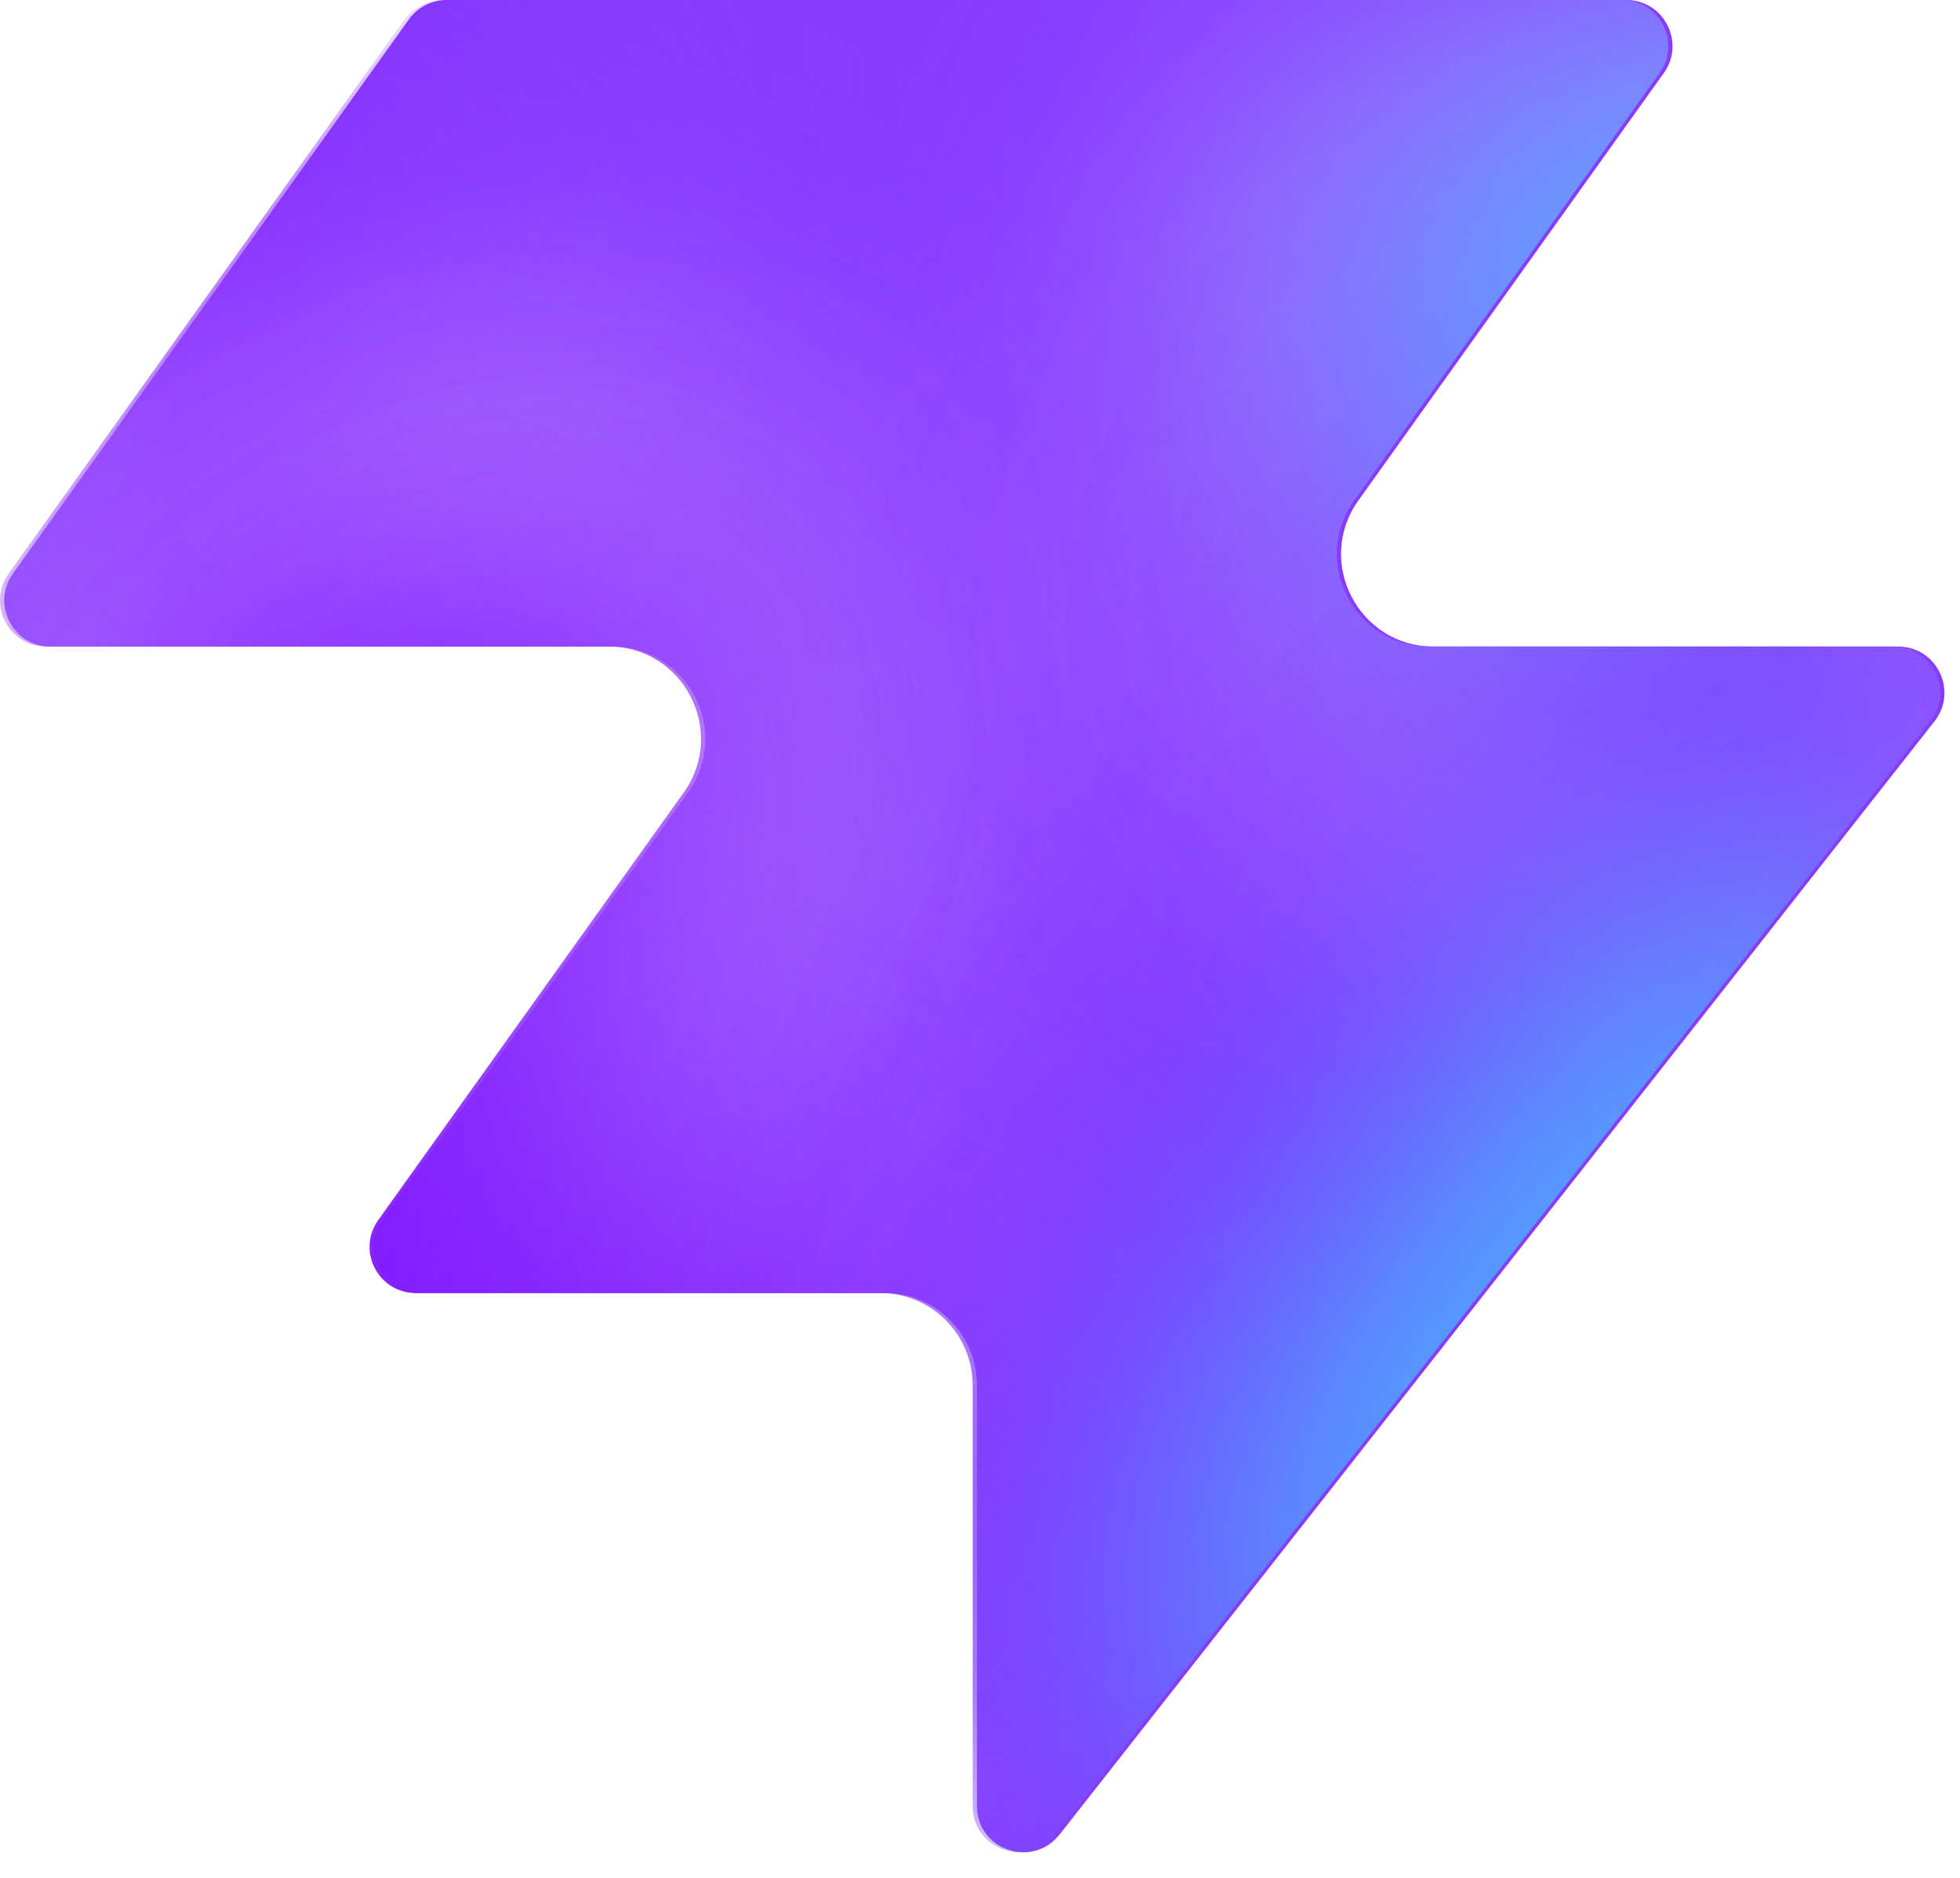
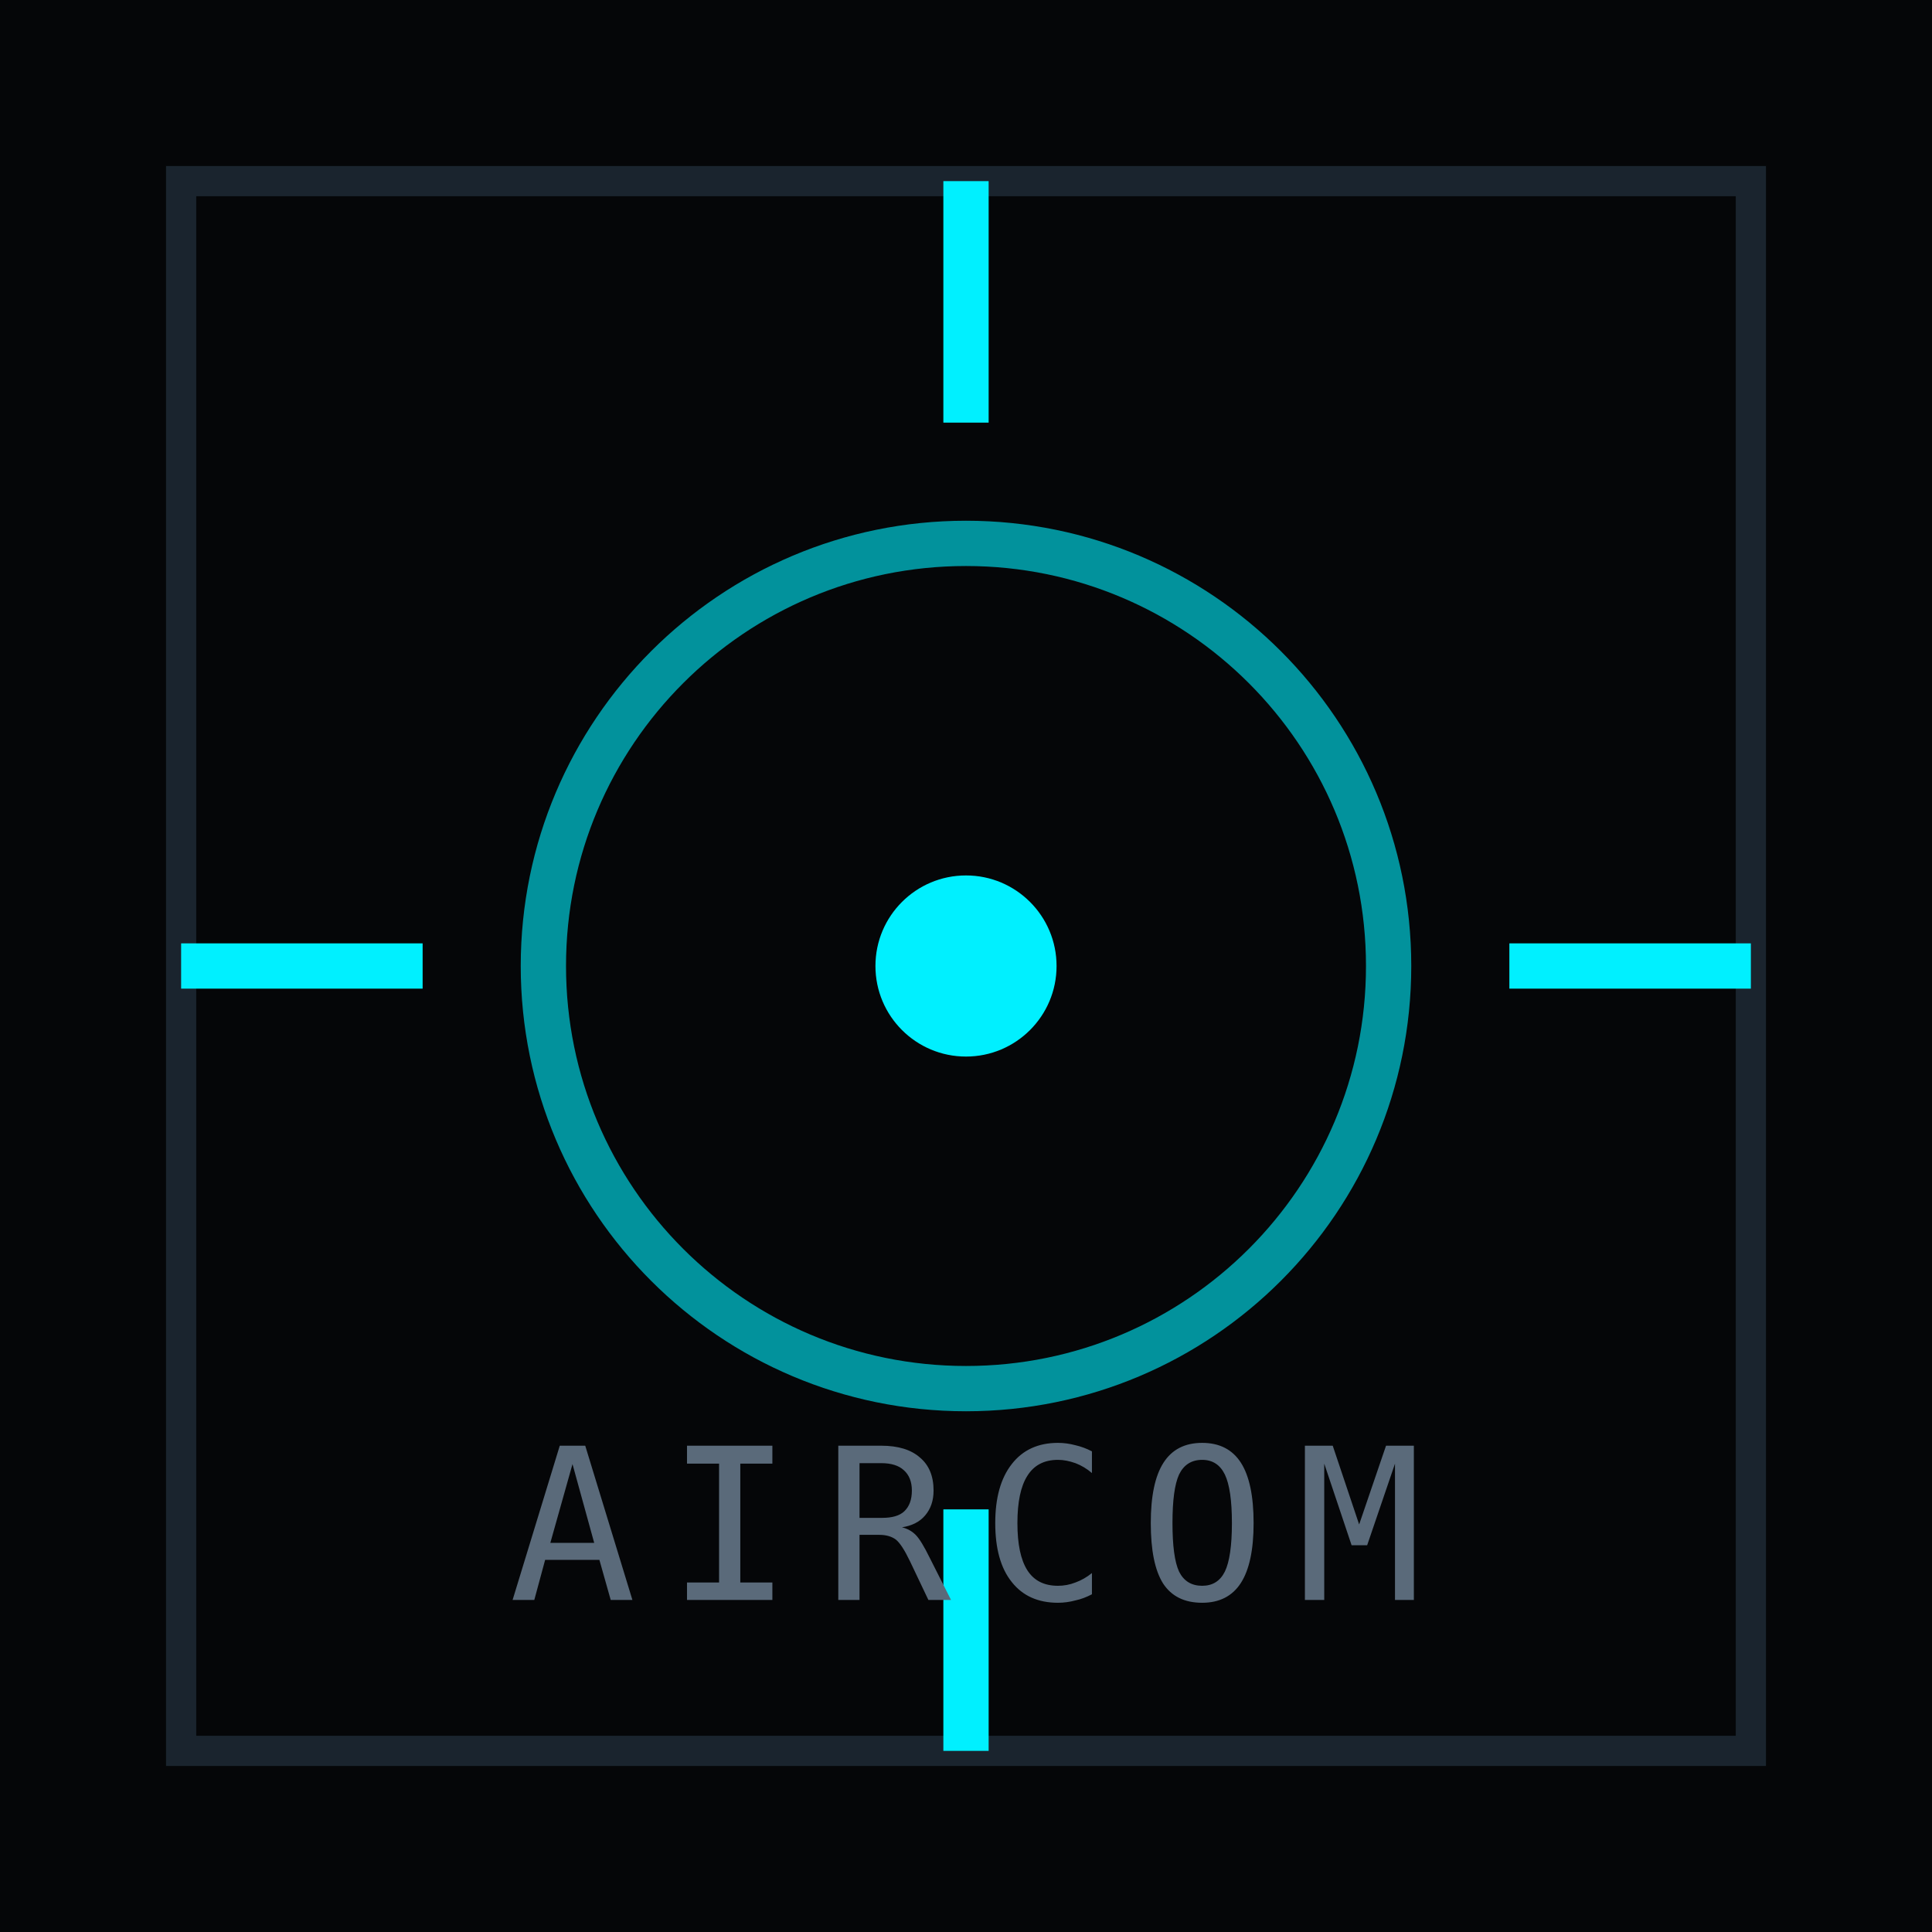
- <svg xmlns="http://www.w3.org/2000/svg" width="48" height="46" fill="none" viewBox="0 0 48 46">
-   <path fill="#863bff" d="M25.946 44.938c-.664.845-2.021.375-2.021-.698V33.937a2.26 2.26 0 0 0-2.262-2.262H10.287c-.92 0-1.456-1.04-.92-1.788l7.48-10.471c1.07-1.497 0-3.578-1.842-3.578H1.237c-.92 0-1.456-1.04-.92-1.788L10.013.474c.214-.297.556-.474.92-.474h28.894c.92 0 1.456 1.04.92 1.788l-7.48 10.471c-1.07 1.498 0 3.579 1.842 3.579h11.377c.943 0 1.473 1.088.89 1.83L25.947 44.94z" style="fill:#863bff;fill:color(display-p3 .525 .23 1);fill-opacity:1" />
-   <mask id="a" width="48" height="46" x="0" y="0" maskUnits="userSpaceOnUse" style="mask-type:alpha">
-     <path fill="#000" d="M25.842 44.938c-.664.844-2.021.375-2.021-.698V33.937a2.26 2.26 0 0 0-2.262-2.262H10.183c-.92 0-1.456-1.04-.92-1.788l7.48-10.471c1.07-1.498 0-3.579-1.842-3.579H1.133c-.92 0-1.456-1.04-.92-1.787L9.91.473c.214-.297.556-.474.92-.474h28.894c.92 0 1.456 1.04.92 1.788l-7.48 10.471c-1.07 1.498 0 3.578 1.842 3.578h11.377c.943 0 1.473 1.088.89 1.832L25.843 44.94z" style="fill:#000;fill-opacity:1" />
-   </mask>
-   <g mask="url(#a)">
-     <g filter="url(#b)">
-       <ellipse cx="5.508" cy="14.704" fill="#ede6ff" rx="5.508" ry="14.704" style="fill:#ede6ff;fill:color(display-p3 .927 .903 1);fill-opacity:1" transform="matrix(.00324 1 1 -.00324 -4.47 31.516)" />
-     </g>
-     <g filter="url(#c)">
-       <ellipse cx="10.399" cy="29.851" fill="#ede6ff" rx="10.399" ry="29.851" style="fill:#ede6ff;fill:color(display-p3 .927 .903 1);fill-opacity:1" transform="matrix(.00324 1 1 -.00324 -39.328 7.883)" />
-     </g>
-     <g filter="url(#d)">
-       <ellipse cx="5.508" cy="30.487" fill="#7e14ff" rx="5.508" ry="30.487" style="fill:#7e14ff;fill:color(display-p3 .492 .077 1);fill-opacity:1" transform="rotate(89.814 -25.913 -14.639)scale(1 -1)" />
-     </g>
-     <g filter="url(#e)">
-       <ellipse cx="5.508" cy="30.599" fill="#7e14ff" rx="5.508" ry="30.599" style="fill:#7e14ff;fill:color(display-p3 .492 .077 1);fill-opacity:1" transform="rotate(89.814 -32.644 -3.334)scale(1 -1)" />
-     </g>
-     <g filter="url(#f)">
-       <ellipse cx="5.508" cy="30.599" fill="#7e14ff" rx="5.508" ry="30.599" style="fill:#7e14ff;fill:color(display-p3 .492 .077 1);fill-opacity:1" transform="matrix(.00324 1 1 -.00324 -34.34 30.47)" />
-     </g>
-     <g filter="url(#g)">
-       <ellipse cx="14.072" cy="22.078" fill="#ede6ff" rx="14.072" ry="22.078" style="fill:#ede6ff;fill:color(display-p3 .927 .903 1);fill-opacity:1" transform="rotate(93.35 24.506 48.493)scale(-1 1)" />
-     </g>
-     <g filter="url(#h)">
-       <ellipse cx="3.47" cy="21.501" fill="#7e14ff" rx="3.47" ry="21.501" style="fill:#7e14ff;fill:color(display-p3 .492 .077 1);fill-opacity:1" transform="rotate(89.009 28.708 47.59)scale(-1 1)" />
-     </g>
-     <g filter="url(#i)">
-       <ellipse cx="3.47" cy="21.501" fill="#7e14ff" rx="3.47" ry="21.501" style="fill:#7e14ff;fill:color(display-p3 .492 .077 1);fill-opacity:1" transform="rotate(89.009 28.708 47.59)scale(-1 1)" />
-     </g>
-     <g filter="url(#j)">
-       <ellipse cx=".387" cy="8.972" fill="#7e14ff" rx="4.407" ry="29.108" style="fill:#7e14ff;fill:color(display-p3 .492 .077 1);fill-opacity:1" transform="rotate(39.51 .387 8.972)" />
-     </g>
-     <g filter="url(#k)">
-       <ellipse cx="47.523" cy="-6.092" fill="#7e14ff" rx="4.407" ry="29.108" style="fill:#7e14ff;fill:color(display-p3 .492 .077 1);fill-opacity:1" transform="rotate(37.892 47.523 -6.092)" />
-     </g>
-     <g filter="url(#l)">
-       <ellipse cx="41.412" cy="6.333" fill="#47bfff" rx="5.971" ry="9.665" style="fill:#47bfff;fill:color(display-p3 .28 .748 1);fill-opacity:1" transform="rotate(37.892 41.412 6.333)" />
-     </g>
-     <g filter="url(#m)">
-       <ellipse cx="-1.879" cy="38.332" fill="#7e14ff" rx="4.407" ry="29.108" style="fill:#7e14ff;fill:color(display-p3 .492 .077 1);fill-opacity:1" transform="rotate(37.892 -1.88 38.332)" />
-     </g>
-     <g filter="url(#n)">
-       <ellipse cx="-1.879" cy="38.332" fill="#7e14ff" rx="4.407" ry="29.108" style="fill:#7e14ff;fill:color(display-p3 .492 .077 1);fill-opacity:1" transform="rotate(37.892 -1.88 38.332)" />
-     </g>
-     <g filter="url(#o)">
-       <ellipse cx="35.651" cy="29.907" fill="#7e14ff" rx="4.407" ry="29.108" style="fill:#7e14ff;fill:color(display-p3 .492 .077 1);fill-opacity:1" transform="rotate(37.892 35.651 29.907)" />
-     </g>
-     <g filter="url(#p)">
-       <ellipse cx="38.418" cy="32.4" fill="#47bfff" rx="5.971" ry="15.297" style="fill:#47bfff;fill:color(display-p3 .28 .748 1);fill-opacity:1" transform="rotate(37.892 38.418 32.4)" />
-     </g>
-   </g>
-   <defs>
-     <filter id="b" width="60.045" height="41.654" x="-19.77" y="16.149" color-interpolation-filters="sRGB" filterUnits="userSpaceOnUse">
-       <feFlood flood-opacity="0" result="BackgroundImageFix" />
-       <feBlend in="SourceGraphic" in2="BackgroundImageFix" result="shape" />
-       <feGaussianBlur result="effect1_foregroundBlur_2002_17158" stdDeviation="7.659" />
-     </filter>
-     <filter id="c" width="90.34" height="51.437" x="-54.613" y="-7.533" color-interpolation-filters="sRGB" filterUnits="userSpaceOnUse">
-       <feFlood flood-opacity="0" result="BackgroundImageFix" />
-       <feBlend in="SourceGraphic" in2="BackgroundImageFix" result="shape" />
-       <feGaussianBlur result="effect1_foregroundBlur_2002_17158" stdDeviation="7.659" />
-     </filter>
-     <filter id="d" width="79.355" height="29.4" x="-49.64" y="2.03" color-interpolation-filters="sRGB" filterUnits="userSpaceOnUse">
-       <feFlood flood-opacity="0" result="BackgroundImageFix" />
-       <feBlend in="SourceGraphic" in2="BackgroundImageFix" result="shape" />
-       <feGaussianBlur result="effect1_foregroundBlur_2002_17158" stdDeviation="4.596" />
-     </filter>
-     <filter id="e" width="79.579" height="29.4" x="-45.045" y="20.029" color-interpolation-filters="sRGB" filterUnits="userSpaceOnUse">
-       <feFlood flood-opacity="0" result="BackgroundImageFix" />
-       <feBlend in="SourceGraphic" in2="BackgroundImageFix" result="shape" />
-       <feGaussianBlur result="effect1_foregroundBlur_2002_17158" stdDeviation="4.596" />
-     </filter>
-     <filter id="f" width="79.579" height="29.4" x="-43.513" y="21.178" color-interpolation-filters="sRGB" filterUnits="userSpaceOnUse">
-       <feFlood flood-opacity="0" result="BackgroundImageFix" />
-       <feBlend in="SourceGraphic" in2="BackgroundImageFix" result="shape" />
-       <feGaussianBlur result="effect1_foregroundBlur_2002_17158" stdDeviation="4.596" />
-     </filter>
-     <filter id="g" width="74.749" height="58.852" x="15.756" y="-17.901" color-interpolation-filters="sRGB" filterUnits="userSpaceOnUse">
-       <feFlood flood-opacity="0" result="BackgroundImageFix" />
-       <feBlend in="SourceGraphic" in2="BackgroundImageFix" result="shape" />
-       <feGaussianBlur result="effect1_foregroundBlur_2002_17158" stdDeviation="7.659" />
-     </filter>
-     <filter id="h" width="61.377" height="25.362" x="23.548" y="2.284" color-interpolation-filters="sRGB" filterUnits="userSpaceOnUse">
-       <feFlood flood-opacity="0" result="BackgroundImageFix" />
-       <feBlend in="SourceGraphic" in2="BackgroundImageFix" result="shape" />
-       <feGaussianBlur result="effect1_foregroundBlur_2002_17158" stdDeviation="4.596" />
-     </filter>
-     <filter id="i" width="61.377" height="25.362" x="23.548" y="2.284" color-interpolation-filters="sRGB" filterUnits="userSpaceOnUse">
-       <feFlood flood-opacity="0" result="BackgroundImageFix" />
-       <feBlend in="SourceGraphic" in2="BackgroundImageFix" result="shape" />
-       <feGaussianBlur result="effect1_foregroundBlur_2002_17158" stdDeviation="4.596" />
-     </filter>
-     <filter id="j" width="56.045" height="63.649" x="-27.636" y="-22.853" color-interpolation-filters="sRGB" filterUnits="userSpaceOnUse">
-       <feFlood flood-opacity="0" result="BackgroundImageFix" />
-       <feBlend in="SourceGraphic" in2="BackgroundImageFix" result="shape" />
-       <feGaussianBlur result="effect1_foregroundBlur_2002_17158" stdDeviation="4.596" />
-     </filter>
-     <filter id="k" width="54.814" height="64.646" x="20.116" y="-38.415" color-interpolation-filters="sRGB" filterUnits="userSpaceOnUse">
-       <feFlood flood-opacity="0" result="BackgroundImageFix" />
-       <feBlend in="SourceGraphic" in2="BackgroundImageFix" result="shape" />
-       <feGaussianBlur result="effect1_foregroundBlur_2002_17158" stdDeviation="4.596" />
-     </filter>
-     <filter id="l" width="33.541" height="35.313" x="24.641" y="-11.323" color-interpolation-filters="sRGB" filterUnits="userSpaceOnUse">
-       <feFlood flood-opacity="0" result="BackgroundImageFix" />
-       <feBlend in="SourceGraphic" in2="BackgroundImageFix" result="shape" />
-       <feGaussianBlur result="effect1_foregroundBlur_2002_17158" stdDeviation="4.596" />
-     </filter>
-     <filter id="m" width="54.814" height="64.646" x="-29.286" y="6.009" color-interpolation-filters="sRGB" filterUnits="userSpaceOnUse">
-       <feFlood flood-opacity="0" result="BackgroundImageFix" />
-       <feBlend in="SourceGraphic" in2="BackgroundImageFix" result="shape" />
-       <feGaussianBlur result="effect1_foregroundBlur_2002_17158" stdDeviation="4.596" />
-     </filter>
-     <filter id="n" width="54.814" height="64.646" x="-29.286" y="6.009" color-interpolation-filters="sRGB" filterUnits="userSpaceOnUse">
-       <feFlood flood-opacity="0" result="BackgroundImageFix" />
-       <feBlend in="SourceGraphic" in2="BackgroundImageFix" result="shape" />
-       <feGaussianBlur result="effect1_foregroundBlur_2002_17158" stdDeviation="4.596" />
-     </filter>
-     <filter id="o" width="54.814" height="64.646" x="8.244" y="-2.416" color-interpolation-filters="sRGB" filterUnits="userSpaceOnUse">
-       <feFlood flood-opacity="0" result="BackgroundImageFix" />
-       <feBlend in="SourceGraphic" in2="BackgroundImageFix" result="shape" />
-       <feGaussianBlur result="effect1_foregroundBlur_2002_17158" stdDeviation="4.596" />
-     </filter>
-     <filter id="p" width="39.409" height="43.623" x="18.713" y="10.588" color-interpolation-filters="sRGB" filterUnits="userSpaceOnUse">
-       <feFlood flood-opacity="0" result="BackgroundImageFix" />
-       <feBlend in="SourceGraphic" in2="BackgroundImageFix" result="shape" />
-       <feGaussianBlur result="effect1_foregroundBlur_2002_17158" stdDeviation="4.596" />
-     </filter>
-   </defs>
+ <svg xmlns="http://www.w3.org/2000/svg" viewBox="0 0 64 64">
+   <rect width="64" height="64" fill="#050608" />
+   <rect x="6" y="6" width="52" height="52" fill="none" stroke="#1a242e" stroke-width="1" />
+   <line x1="6" y1="32" x2="14" y2="32" stroke="#00f0ff" stroke-width="1.5" />
+   <line x1="50" y1="32" x2="58" y2="32" stroke="#00f0ff" stroke-width="1.5" />
+   <line x1="32" y1="6" x2="32" y2="14" stroke="#00f0ff" stroke-width="1.5" />
+   <line x1="32" y1="50" x2="32" y2="58" stroke="#00f0ff" stroke-width="1.5" />
+   <circle cx="32" cy="32" r="14" fill="none" stroke="#00f0ff" stroke-width="1.5" opacity="0.6" />
+   <circle cx="32" cy="32" r="3" fill="#00f0ff" />
+   <text x="32" y="53" font-family="JetBrains Mono, monospace" font-size="7" fill="#5a6a7a" text-anchor="middle" letter-spacing="1">AIRCOM</text>
</svg>
